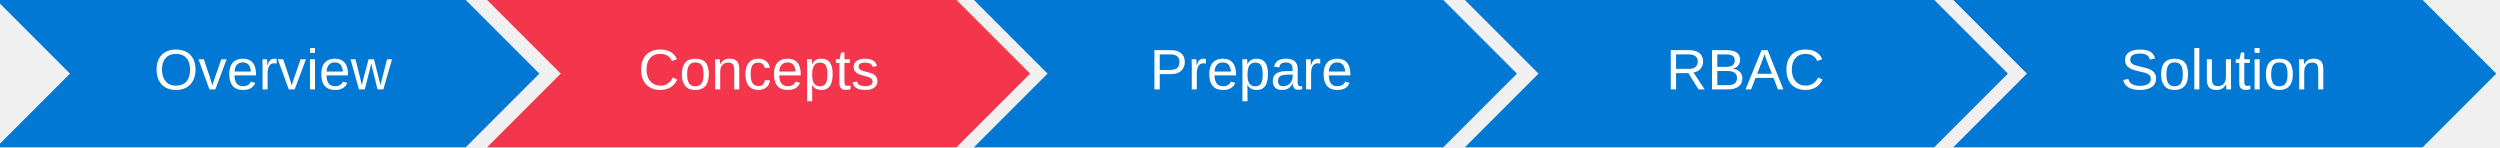
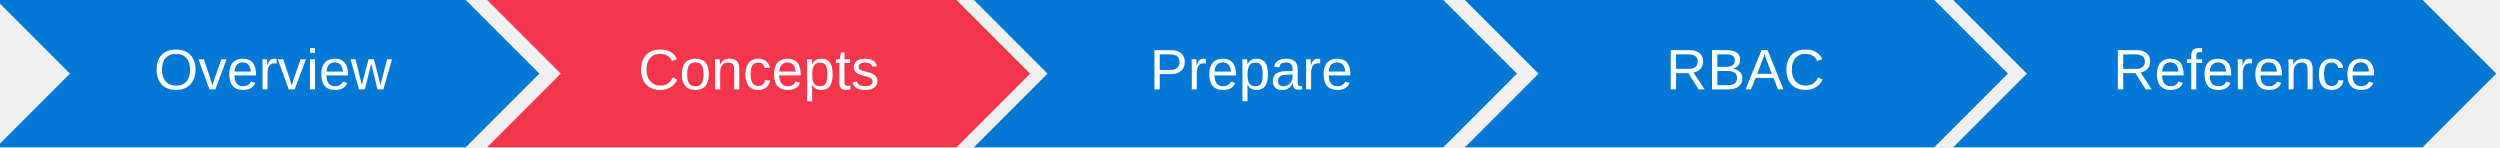
<svg xmlns="http://www.w3.org/2000/svg" xml:space="preserve" version="1.1" viewBox="0 0 2407.5 142">
  <style>
    .shp{fill-rule:evenodd;clip-rule:evenodd}
    .active{fill:#f4364c}
    .inactive{fill:#0078d4}
    .txt{fill:#fff;font-family:Aptos,SegoeUI,ArialMT,Arial,Helvetica,sans-serif;font-size:55px}
  </style>
  <path class="shp inactive" d="M-3.6-.1h452l71 71-71 71h-452l71-71-71-71z" />
  <text class="txt" transform="translate(148.152 86.114)">Overview</text>
  <path class="shp active" d="M469-.1h452l71 71-71 71H469l71-71-71-71z" />
  <text class="txt" transform="translate(614.59 86.114)">Concepts</text>
  <path class="shp inactive" d="M937.8-.1h452l71 71-71 71h-452l71-71-71-71z" />
  <text class="txt" transform="translate(1107.185 86.114)">Prepare</text>
  <path class="shp inactive" d="M1410.6-.1h452l71 71-71 71h-452l71-71-71-71z" />
  <text class="txt" transform="translate(1604.43 86.114)">RBAC</text>
  <path class="shp inactive" d="M1880.9-.1h452l71 71-71 71h-452l71-71-71-71z" />
-   <text class="txt" transform="translate(2042.142 86.114)">Solution</text>
+   <text class="txt" transform="translate(2035 86.114)">Reference</text>
</svg>
